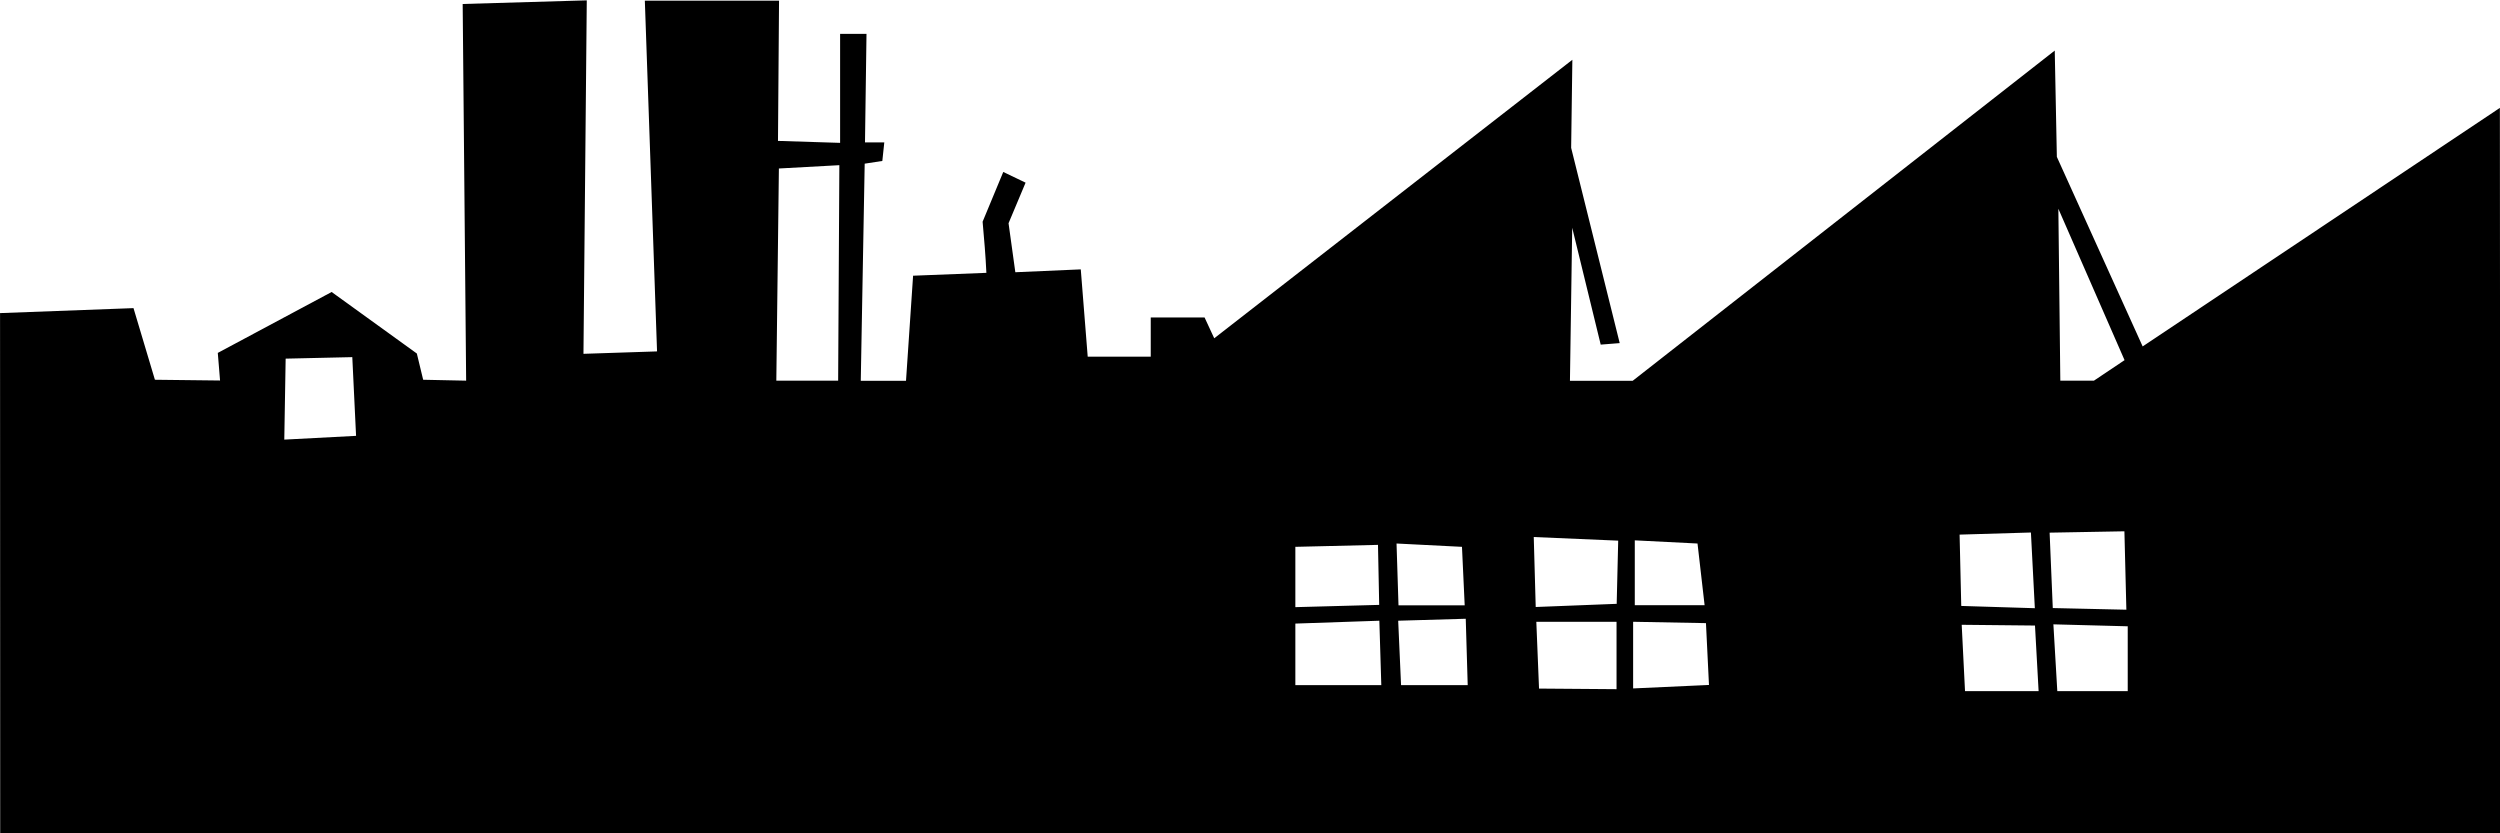
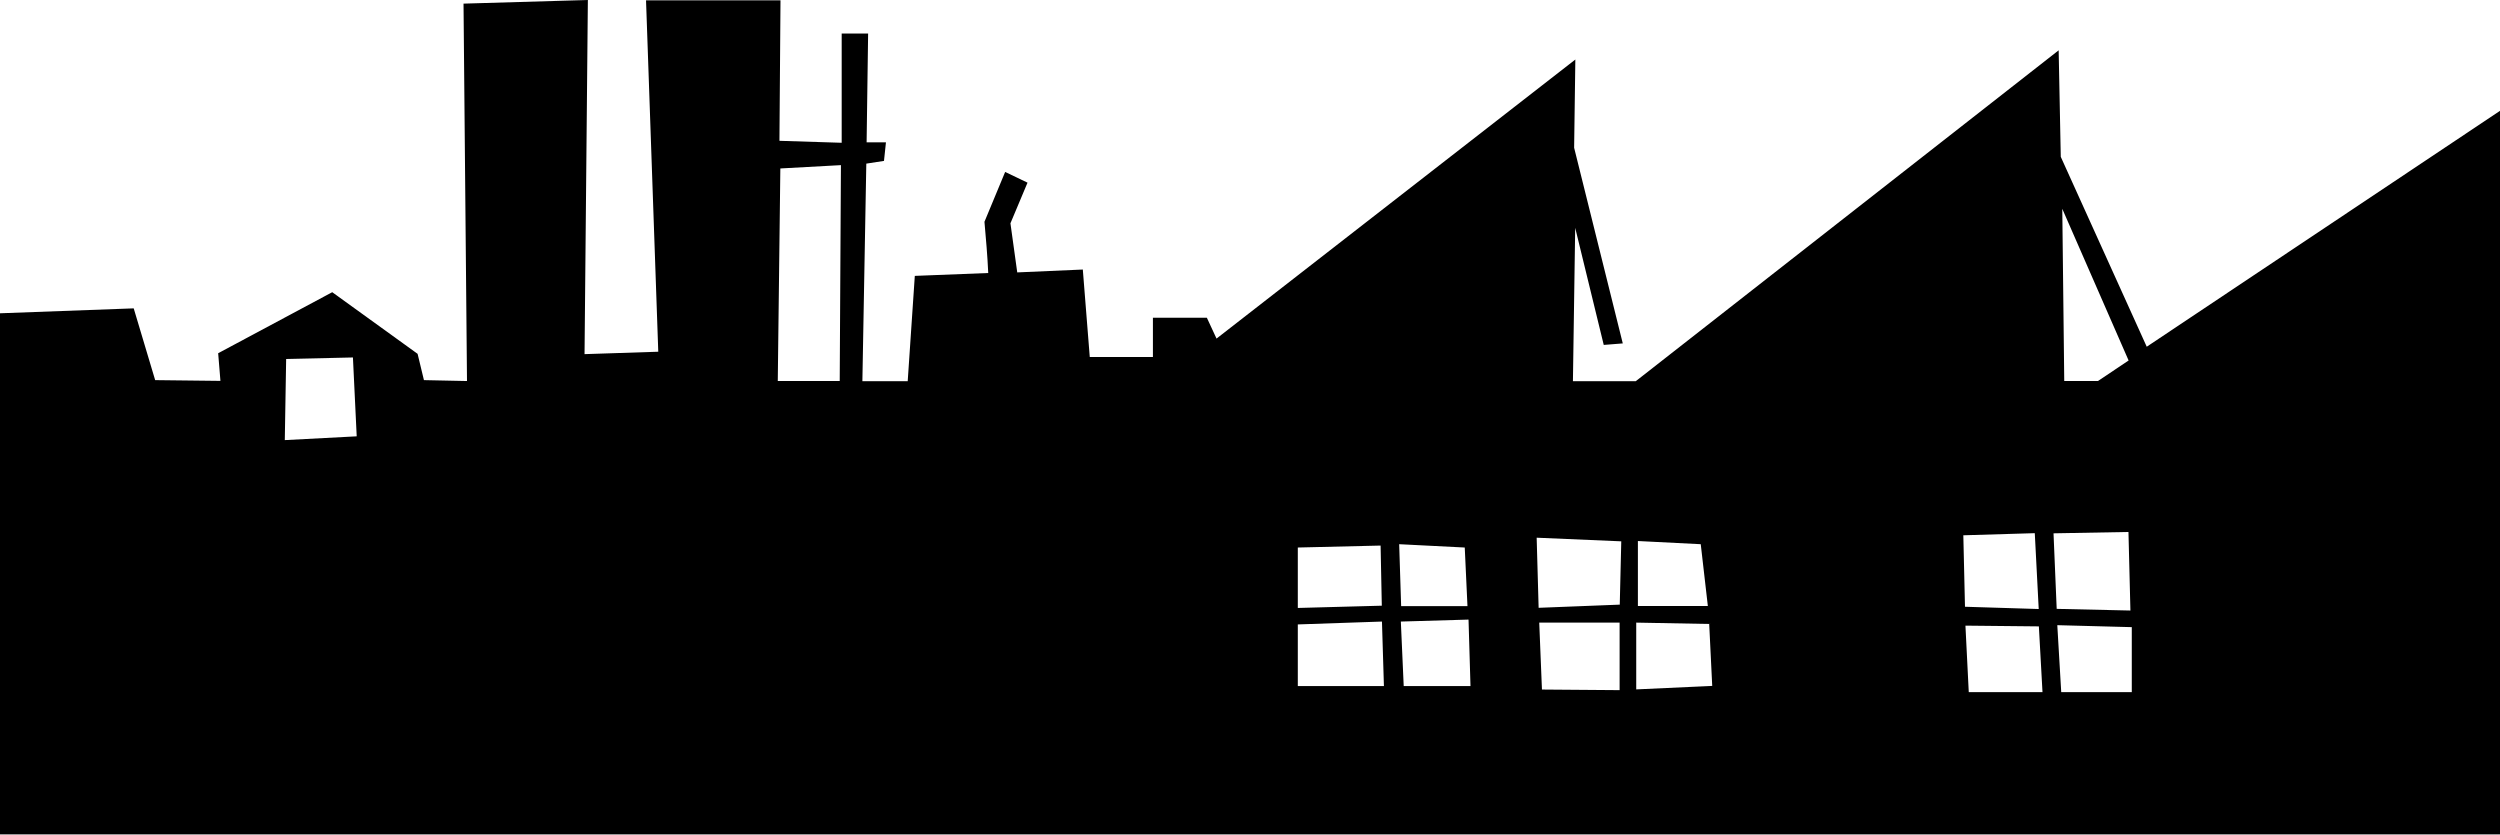
- <svg xmlns="http://www.w3.org/2000/svg" width="467.9" height="155.9" viewBox="0 0 1657.9 552.4" version="1.1">
-   <g transform="translate(833.226,-126.2616)">
-     <path d="m-833.2 333.9 88.5-3.3 14.2 47.5 43.2 0.5-1.5-18.3 75.5-40.4 56.5 40.8 4.2 17.4 28.5 0.6-2.3-249.8 82.3-2.4-2.2 234.4 48.8-1.6-8.1-232.6 89 0-0.7 93 41.2 1.3 0-72.3 17.5 0-1 72 12.8 0-1.3 12.3-11.7 1.8-2.6 144 30 0 4.7-69.7 48.6-1.9c-0.5-11.3-1.5-22.6-2.5-33.9l13.7-33 14.8 7.1-11.3 26.9 4.5 32.5 43.4-1.9 4.6 57.9 41.8 0 0-26 35.7 0 6.4 13.8 237.5-184.7-0.8 58.4 32.2 129.5-12.6 1-18.9-77.5-1.5 101.5 41.6 0 279.9-219 1.4 70.5 56.9 125.7 236.9-158.2 0.3 481-1658 0zm1072 249.4 0-44.7-53.2 0 1.8 44.3zm277.5-42.2-48.6-0.5 2.2 44 48.8 0zm61.5 0.5-49.3-1.3 2.6 44.3 46.7 0zm-277.7 38.9-2-41-48.3-0.9 0 44.2zm-218.6-42.6-55.7 1.9 0 40.8 57 0zm57.3-1.3-44.8 1.3 1.9 42.7 44.2 0zm436.8-58-49.6 0.9 2.1 50 48.8 1.1zm-62 0.8-47.3 1.4 1.1 47.3 48.8 1.5zm-432.2 48-0.8-39.8-54.8 1.3 0 40zm157.5-0.8 1-41.8-56-2.4 1.3 46.4 53.7-2.1zm-102.6-37.7-43.4-2.2 1.3 41 43.9 0zm156.2-2.2-41.6-2.1 0 43 46.3 0zm-889.6-71.4-2.5-52.2-44.2 1-0.9 53.7zm320.5-179.5-40.1 2.2-1.7 140.7 41 0zm852.3 129.3-43.9-100.4 1.3 114 22.3 0z" />
+ <svg xmlns="http://www.w3.org/2000/svg" width="467" height="155.872" viewBox="0 0 467 155.872" id="svg12627" version="1.1">
+   <defs id="defs12629" />
+   <g id="layer1" transform="translate(48.26271,-614.4263)">
+     <g id="g13177" transform="matrix(0.282223,0,0,0.282223,186.8855,578.7251)">
+       <path id="path13179" d="M -834.263,333.899 -744.7,330.6 l 14.2,47.5 43.2,0.5 -1.5,-18.3 75.5,-40.4 56.5,40.8 4.2,17.4 28.5,0.6 -2.3,-249.8 82.3,-2.4 -2.2,234.4 48.8,-1.6 -8.1,-232.6 89,0 -0.7,93 41.2,1.3 0,-72.3 17.5,0 -1,72 12.8,0 -1.3,12.3 -11.7,1.8 -2.6,144 30,0 4.7,-69.7 48.6,-1.9 c -0.5,-11.3 -1.5,-22.6 -2.5,-33.9 l 13.7,-33 14.8,7.1 -11.3,26.9 4.5,32.5 43.4,-1.9 4.6,57.9 41.8,0 0,-26 35.7,0 6.4,13.8 237.5,-184.7 -0.8,58.4 32.2,129.5 -12.6,1 -18.9,-77.5 -1.5,101.5 41.6,0 279.9,-219 1.4,70.5 56.9,125.7 236.9,-158.2 0.3,481 -1659.163,2e-5 z M 238.8,583.3 l 0,-44.7 -53.2,0 1.8,44.3 z m 277.5,-42.2 -48.6,-0.5 2.2,44 48.8,0 z m 61.5,0.5 -49.3,-1.3 2.6,44.3 46.7,0 z m -277.7,38.9 -2,-41 -48.3,-0.9 0,44.2 z m -218.6,-42.6 -55.7,1.9 0,40.8 57,0 z m 57.3,-1.3 -44.8,1.3 1.9,42.7 44.2,0 z m 436.8,-58 -49.6,0.9 2.1,50 48.8,1.1 z m -62,0.8 -47.3,1.4 1.1,47.3 48.8,1.5 z m -432.2,48 -0.8,-39.8 -54.8,1.3 0,40 z m 157.5,-0.8 1,-41.8 -56,-2.4 1.3,46.4 53.7,-2.1 z m -102.6,-37.7 -43.4,-2.2 1.3,41 43.9,0 z m 156.2,-2.2 -41.6,-2.1 0,43 46.3,0 z m -889.6,-71.4 -2.5,-52.2 -44.2,1 -0.9,53.7 z m 320.5,-179.5 -40.1,2.2 -1.7,140.7 41,0 z m 852.3,129.3 -43.9,-100.4 1.3,114 22.3,0 z" />
+     </g>
  </g>
</svg>
